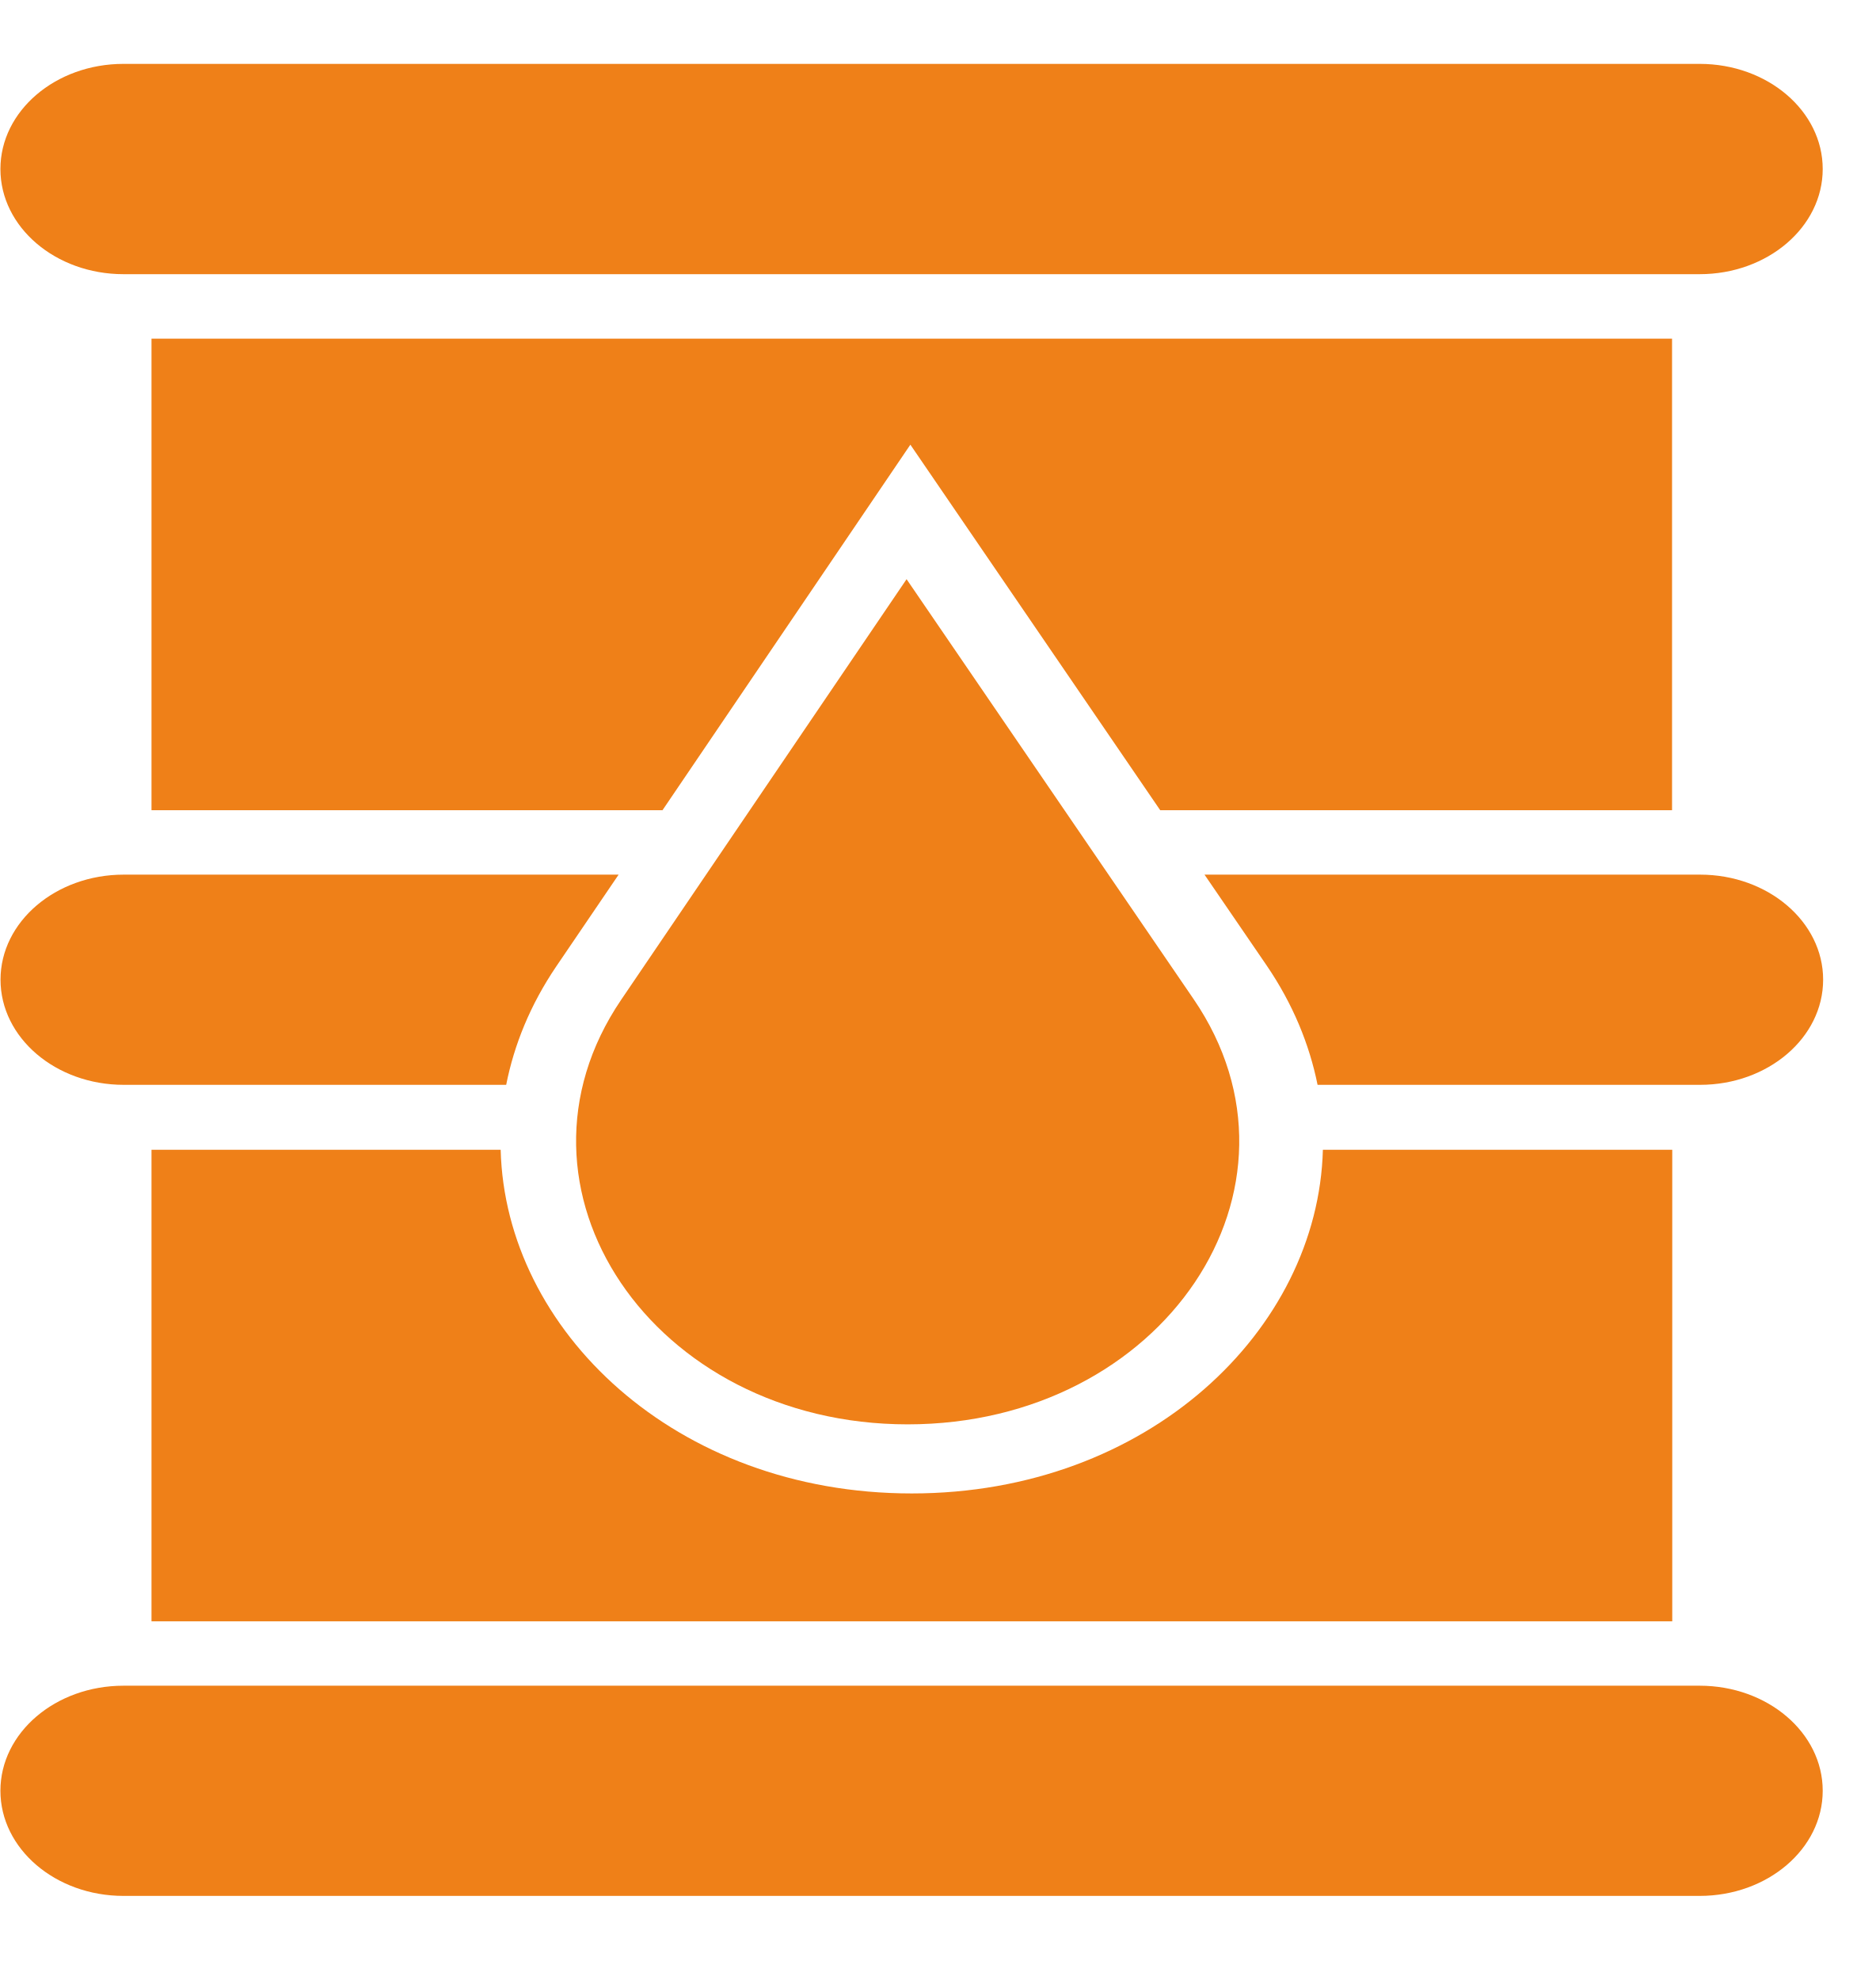
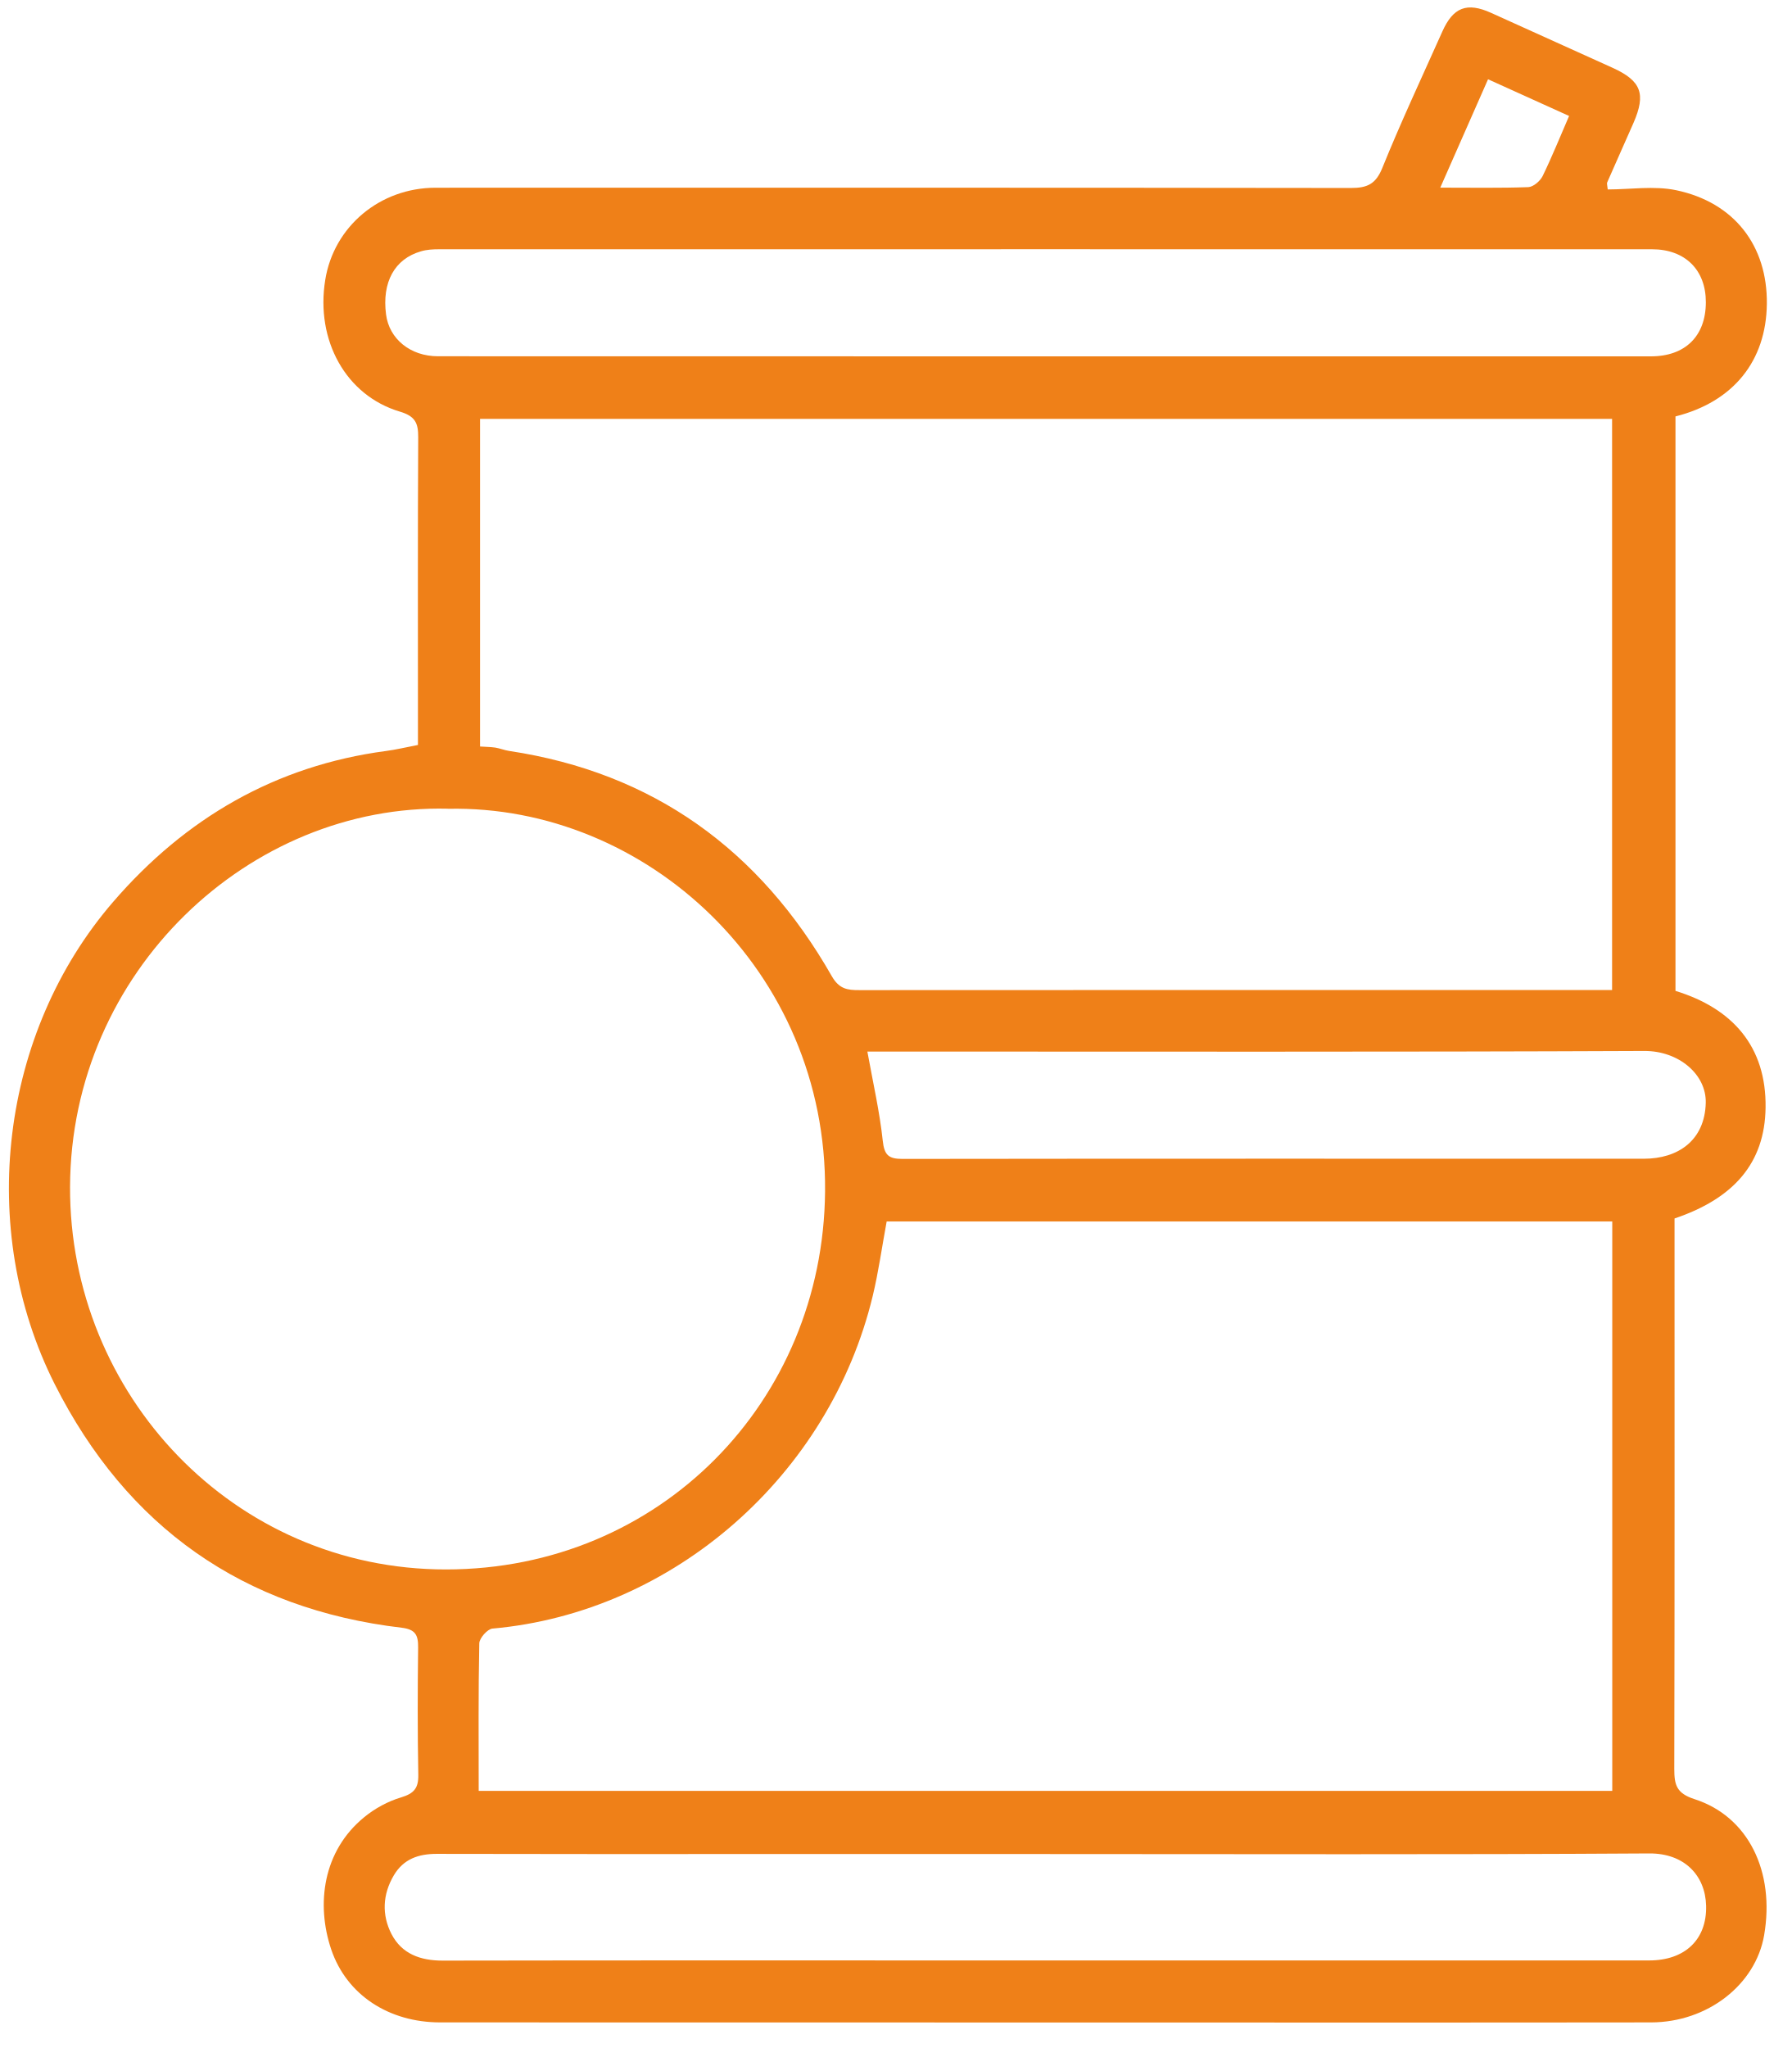
- <svg xmlns="http://www.w3.org/2000/svg" width="18" height="19" viewBox="0 0 18 19" fill="none">
-   <path d="M16.312 0.613H1.185C0.533 0.613 0.004 1.065 0.004 1.622C0.004 2.179 0.533 2.631 1.185 2.631H16.312C16.964 2.631 17.493 2.179 17.493 1.622C17.493 1.065 16.964 0.613 16.312 0.613Z" fill="#EF8018" />
-   <path d="M16.312 16.176H1.185C0.533 16.176 0.004 16.627 0.004 17.184C0.004 17.741 0.533 18.193 1.185 18.193H16.312C16.964 18.193 17.493 17.741 17.493 17.184C17.493 16.627 16.964 16.176 16.312 16.176Z" fill="#EF8018" />
-   <path d="M8.702 5.556L5.962 9.593C4.734 11.402 6.263 13.668 8.711 13.668C11.164 13.668 12.692 11.396 11.455 9.587L8.7 5.557L8.702 5.556Z" fill="#EF8018" />
-   <path d="M12.696 11.033C12.651 12.761 11.02 14.331 8.75 14.331C6.48 14.331 4.849 12.763 4.805 11.033H1.454V15.558H16.049V11.033H12.698H12.696Z" fill="#EF8018" />
-   <path d="M1.454 3.25V7.775H6.358L8.737 4.267L11.135 7.775H16.047V3.25H1.454Z" fill="#EF8018" />
-   <path d="M5.339 9.273L5.937 8.393H1.187C0.535 8.393 0.005 8.845 0.005 9.401C0.005 9.958 0.535 10.41 1.187 10.41H4.858C4.934 10.026 5.089 9.642 5.339 9.273Z" fill="#EF8018" />
-   <path d="M16.314 8.393H11.56L12.156 9.264C12.409 9.635 12.567 10.023 12.645 10.41H16.316C16.968 10.41 17.497 9.958 17.497 9.401C17.497 8.845 16.968 8.393 16.316 8.393H16.314Z" fill="#EF8018" />
+ <svg xmlns="http://www.w3.org/2000/svg" width="21" height="24" viewBox="0 0 21 24" fill="none">
+   <path d="M4.899 8.73C4.899 8.646 4.899 8.56 4.899 8.474C4.899 7.357 4.896 6.24 4.902 5.123C4.903 4.957 4.866 4.877 4.688 4.824C4.054 4.636 3.698 3.988 3.812 3.282C3.912 2.654 4.454 2.2 5.106 2.2C8.682 2.2 12.259 2.198 15.835 2.203C16.027 2.203 16.127 2.157 16.204 1.965C16.422 1.427 16.669 0.9 16.906 0.37C17.033 0.085 17.194 0.023 17.476 0.15C17.953 0.365 18.429 0.58 18.905 0.796C19.238 0.948 19.295 1.1 19.147 1.44C19.045 1.673 18.94 1.905 18.838 2.139C18.833 2.152 18.84 2.17 18.845 2.22C19.111 2.22 19.389 2.175 19.647 2.229C20.331 2.373 20.718 2.882 20.71 3.562C20.702 4.231 20.317 4.709 19.639 4.88V11.612C20.305 11.816 20.706 12.262 20.695 12.982C20.686 13.632 20.319 14.046 19.628 14.279V14.535C19.628 16.6 19.63 18.665 19.625 20.73C19.625 20.919 19.652 21.016 19.863 21.084C20.493 21.287 20.807 21.933 20.678 22.679C20.578 23.258 20.015 23.699 19.353 23.7C17.067 23.703 14.781 23.701 12.495 23.701C10.05 23.701 7.605 23.701 5.16 23.7C4.559 23.7 4.063 23.379 3.882 22.844C3.704 22.315 3.783 21.693 4.268 21.296C4.393 21.193 4.547 21.109 4.702 21.063C4.851 21.018 4.906 20.956 4.903 20.8C4.894 20.302 4.895 19.804 4.901 19.306C4.903 19.16 4.868 19.094 4.708 19.075C2.85 18.855 1.489 17.898 0.642 16.222C-0.278 14.398 0.004 12.099 1.327 10.568C2.173 9.588 3.23 8.973 4.522 8.801C4.639 8.786 4.754 8.758 4.899 8.73ZM18.896 11.602V4.909H5.627V8.748C5.697 8.753 5.753 8.753 5.806 8.761C5.861 8.77 5.914 8.792 5.968 8.8C7.658 9.055 8.905 9.959 9.75 11.44C9.836 11.59 9.933 11.604 10.073 11.603C12.924 11.601 15.775 11.602 18.626 11.602H18.896L18.896 11.602ZM5.611 20.987H18.898V14.314H10.393C10.336 14.623 10.297 14.907 10.23 15.185C9.725 17.287 7.896 18.896 5.772 19.085C5.714 19.09 5.619 19.197 5.618 19.258C5.606 19.828 5.611 20.398 5.611 20.987ZM5.25 9.477C2.925 9.42 0.83 11.384 0.821 13.908C0.813 16.336 2.733 18.394 5.23 18.392C7.734 18.39 9.648 16.428 9.671 13.964C9.696 11.372 7.572 9.429 5.25 9.478V9.477ZM12.254 4.176C14.62 4.176 16.985 4.176 19.351 4.176C19.754 4.176 19.994 3.938 19.995 3.543C19.996 3.164 19.753 2.921 19.363 2.921C14.625 2.92 9.885 2.921 5.147 2.921C5.076 2.921 5.002 2.925 4.935 2.945C4.624 3.034 4.476 3.308 4.525 3.685C4.562 3.972 4.81 4.175 5.134 4.175C7.508 4.176 9.881 4.176 12.255 4.176L12.254 4.176ZM12.261 21.727C11.083 21.727 9.905 21.727 8.727 21.727C7.524 21.727 6.322 21.728 5.119 21.725C4.906 21.725 4.73 21.784 4.616 21.977C4.484 22.201 4.474 22.439 4.588 22.663C4.709 22.898 4.928 22.976 5.188 22.976C7.378 22.972 9.568 22.974 11.757 22.974C14.281 22.974 16.806 22.975 19.33 22.974C19.75 22.974 20.008 22.729 19.998 22.333C19.989 21.977 19.743 21.718 19.333 21.72C16.976 21.735 14.619 21.727 12.262 21.727L12.261 21.727ZM10.167 12.324C10.234 12.694 10.311 13.029 10.347 13.367C10.365 13.536 10.415 13.581 10.577 13.581C13.474 13.577 16.371 13.579 19.268 13.579C19.667 13.579 19.983 13.367 19.994 12.923C20.001 12.589 19.676 12.315 19.276 12.316C16.323 12.329 13.37 12.323 10.417 12.323H10.167L10.167 12.324ZM16.882 2.199C17.252 2.199 17.584 2.205 17.914 2.193C17.973 2.19 18.053 2.122 18.082 2.063C18.192 1.837 18.286 1.603 18.392 1.359C18.075 1.215 17.769 1.076 17.442 0.929C17.256 1.351 17.076 1.76 16.882 2.199Z" fill="#EF8018" />
</svg>
